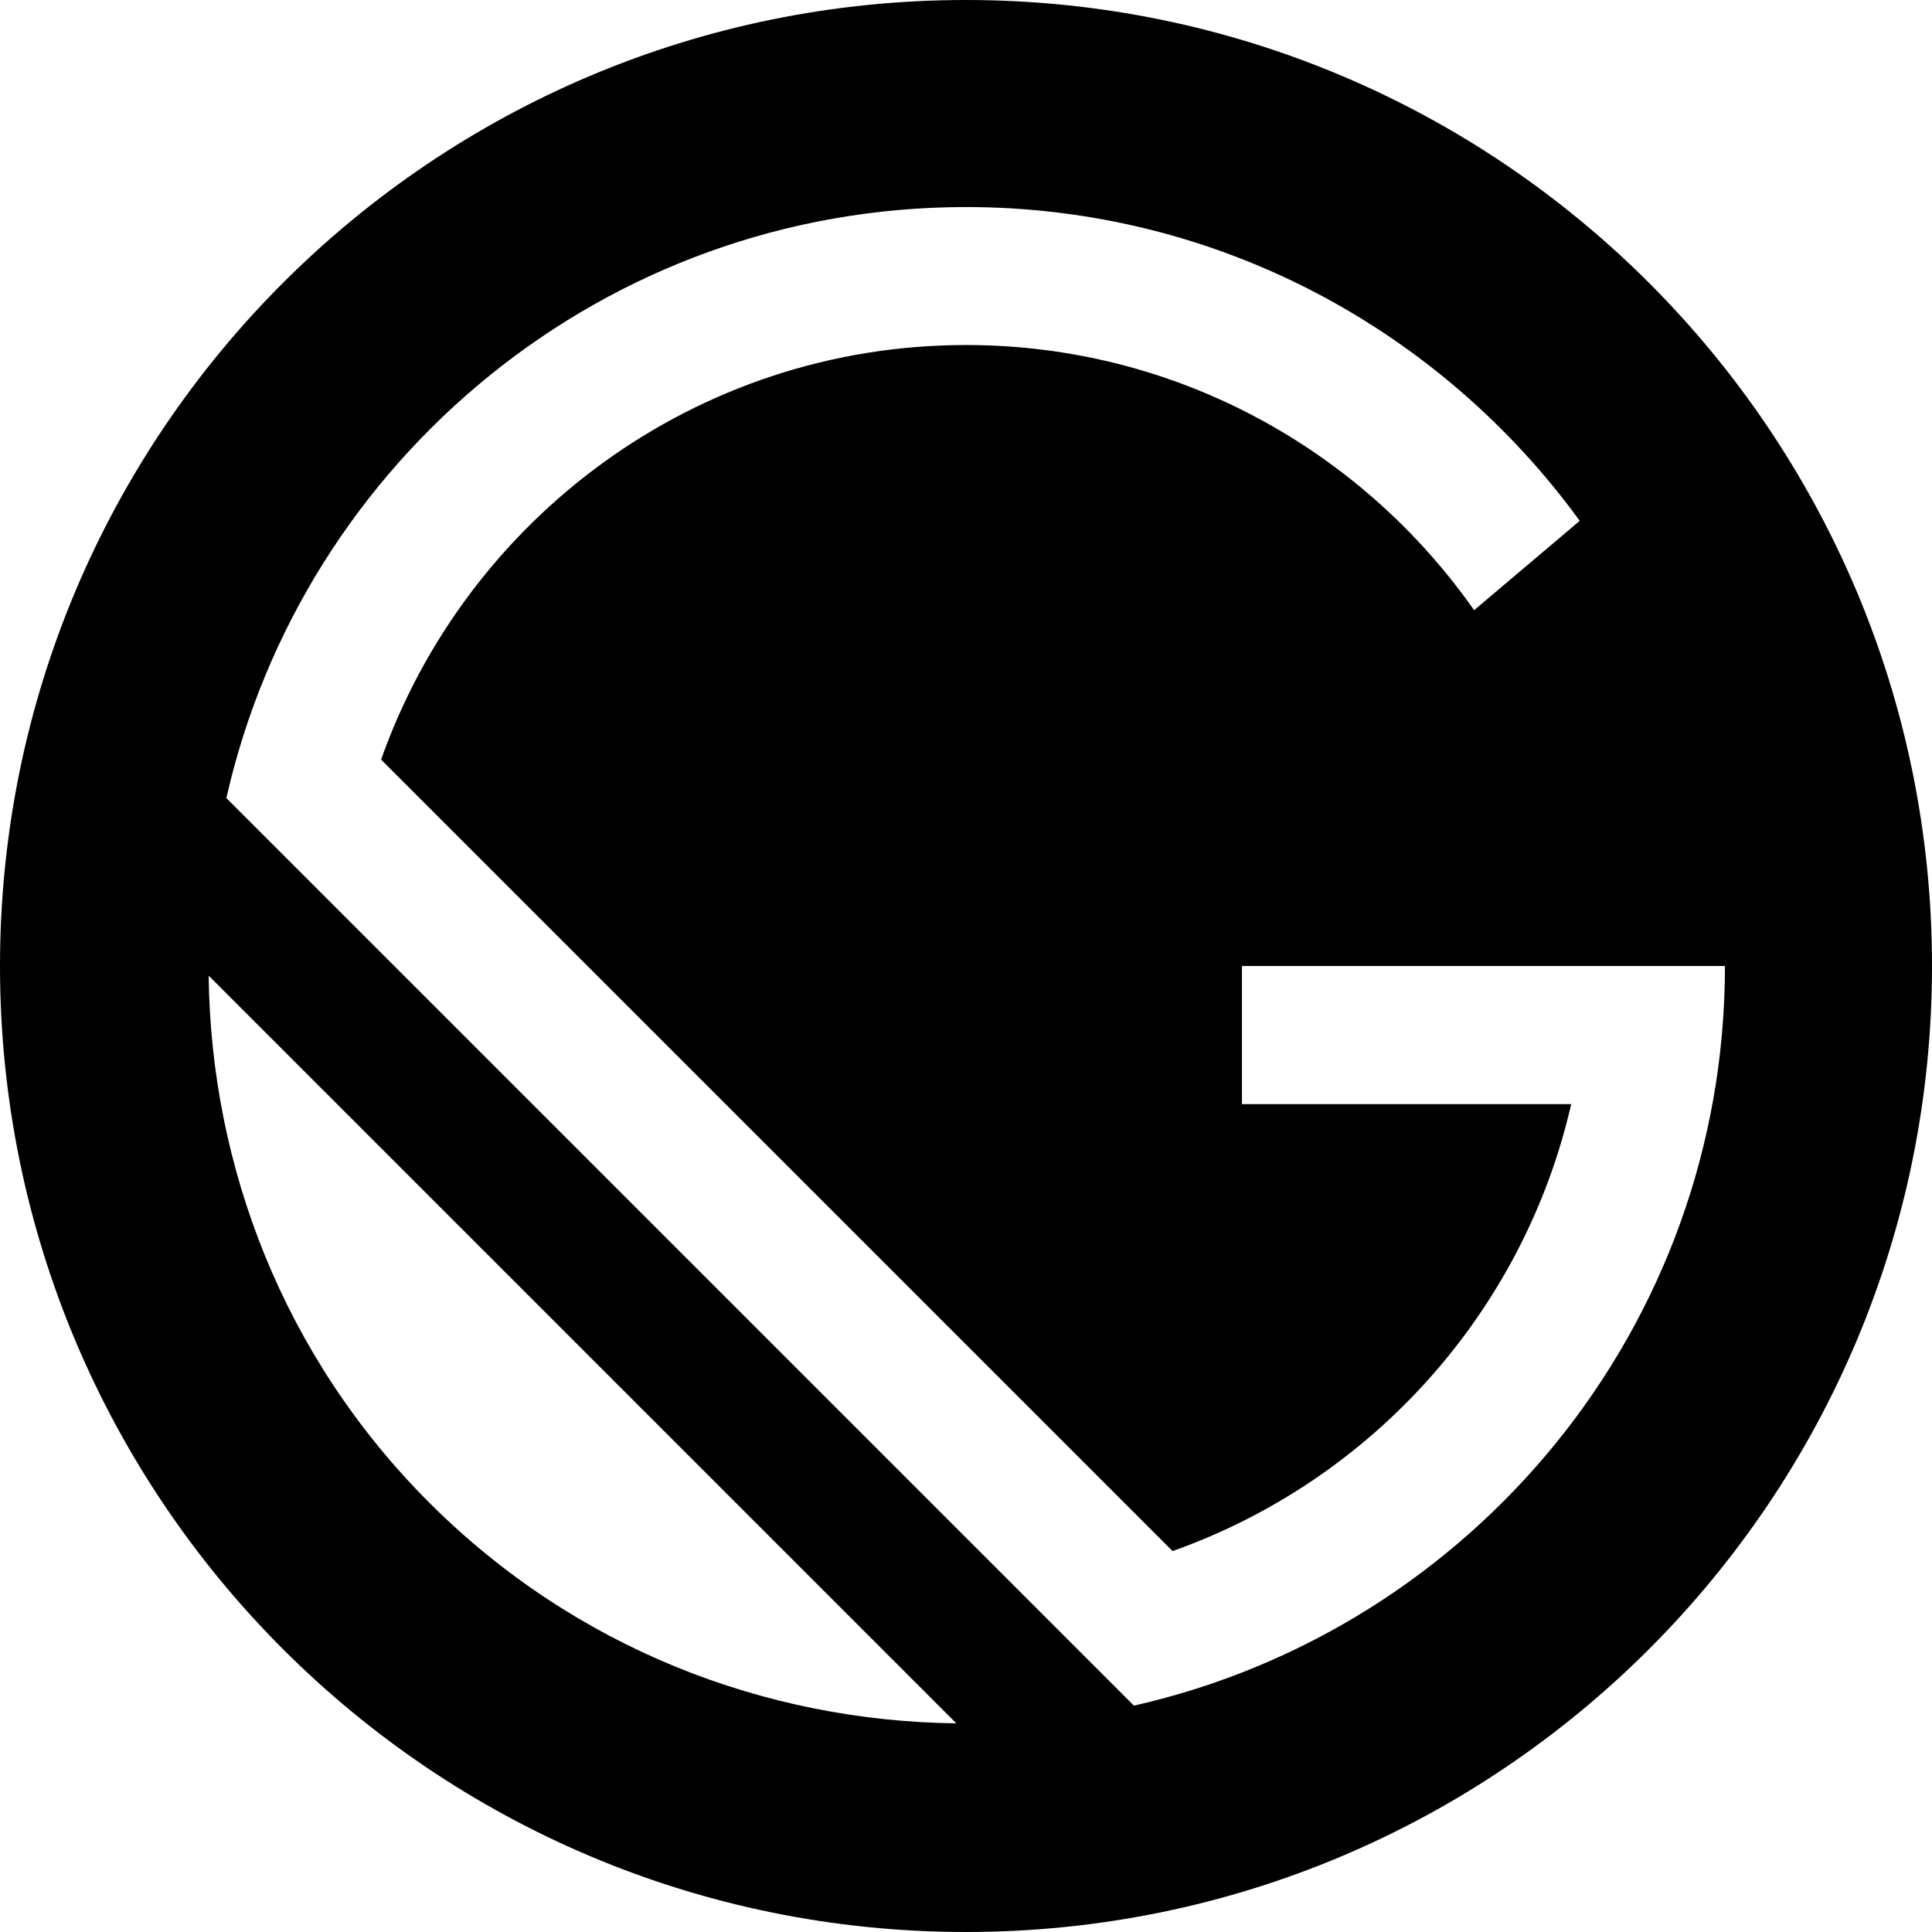
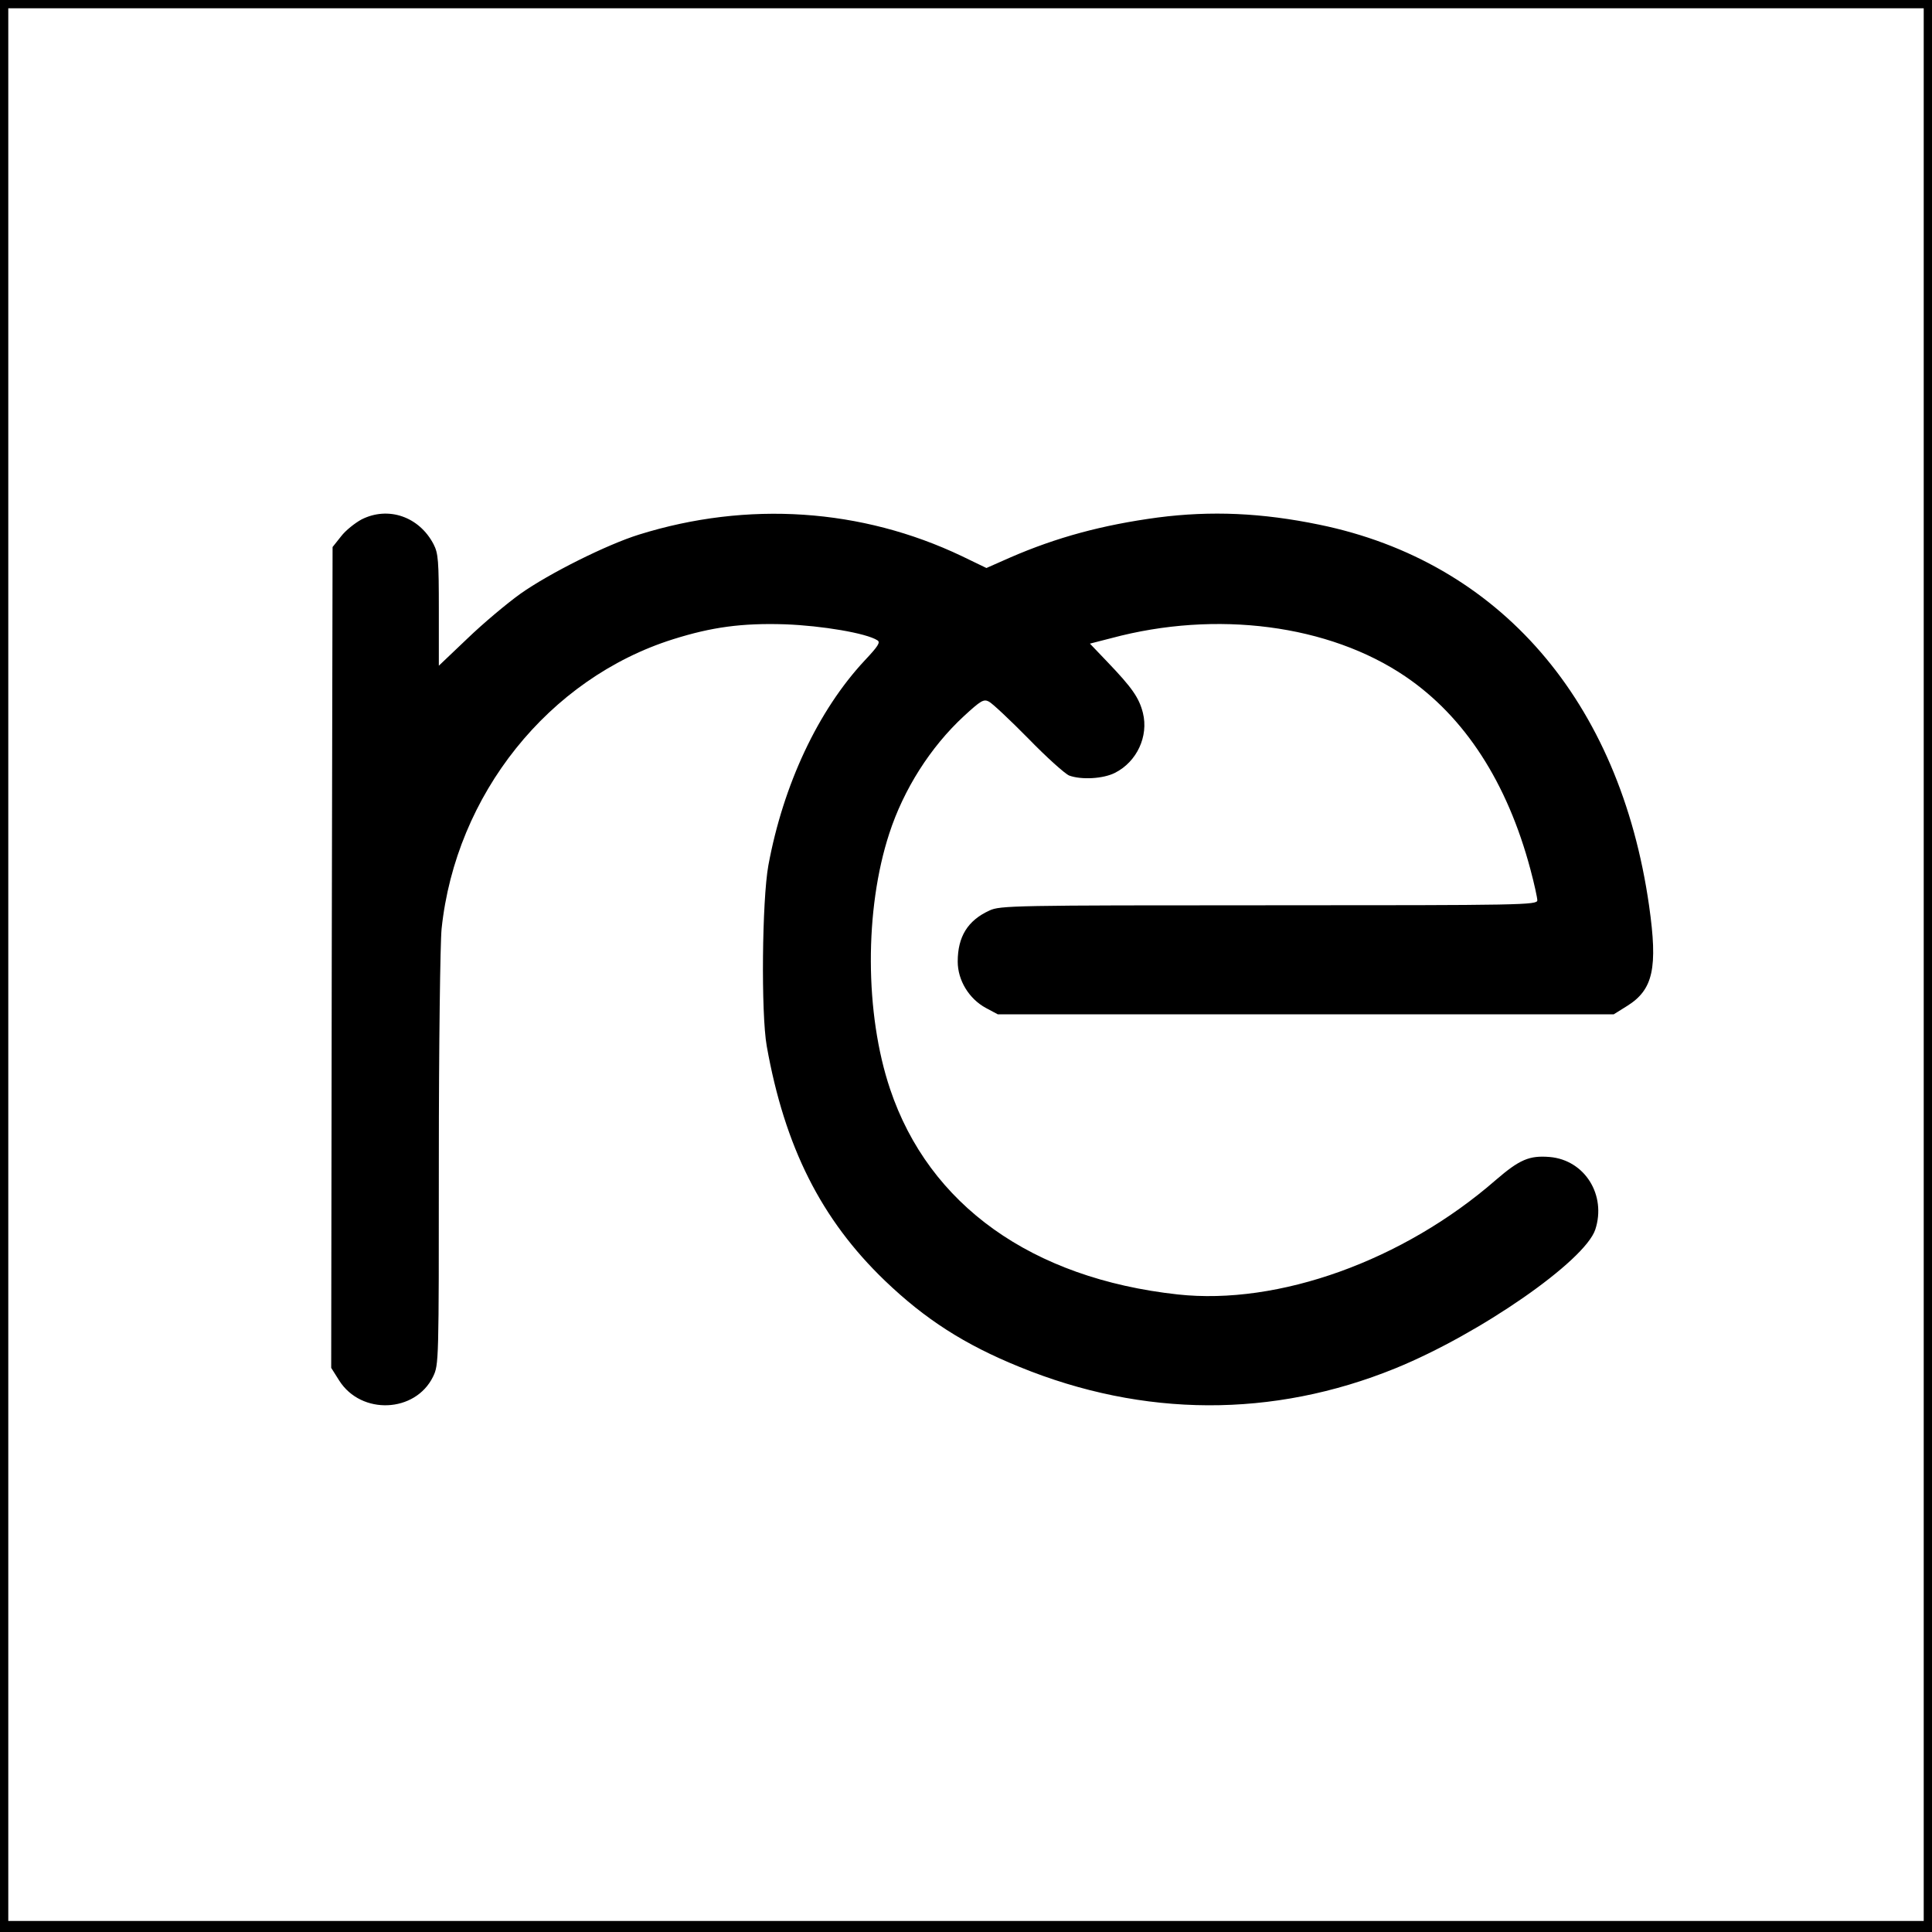
- <svg xmlns="http://www.w3.org/2000/svg" version="1.1" id="Ebene_1" x="0" y="0" viewBox="0 0 1200 1200" xml:space="preserve" enable-background="new 0 0 1200 1200">
-   <path d="M600,0C268.6,0,0,268.6,0,600s268.6,600,600,600s600-268.6,600-600S931.4,0,600,0z M266.6,933.3 C176.1,842.8,131,724.6,129.6,606L594,1070.4C475.4,1069,357.2,1023.9,266.6,933.3z M704.3,1059.4L140.6,495.7 c47.5-210.1,235-367.1,459.4-367.1c156.9,0,295.5,77,381.2,194.9L915.6,379C845.8,279.5,730.5,214.3,600,214.3 c-167.7,0-310.3,107.7-363.3,257.5l491.6,491.6c123.4-43.7,218-148.2,247.6-277.6H771.4V600h300 C1071.4,824.5,914.4,1011.9,704.3,1059.4z" />
+ <svg xmlns="http://www.w3.org/2000/svg" version="1.0" width="700pt" height="700pt" viewBox="0 0 700 700" preserveAspectRatio="xMidYMid meet">
+   <g transform="translate(0,700) scale(0.1,-0.1)" fill="#000000" stroke="none">
+     <path d="M0 3500 l0 -3500 3500 0 3500 0 0 3500 0 3500 -3500 0 -3500 0 0 -3500z m6970 5 l0 -3465 -3470 0 -3470 0 0 3465 0 3465 3470 0 3470 0 0 -3465z" />
+     <path d="M1310 5118 c-24 -13 -58 -40 -74 -61 l-31 -39 -3 -1487 -2 -1487 29 -46 c80 -126 276 -117 340 14 21 44 21 48 21 789 0 409 5 785 10 834 51 486 388 907 839 1049 140 44 249 59 406 54 133 -5 294 -32 334 -58 12 -7 2 -22 -46 -73 -169 -181 -295 -450 -349 -742 -23 -126 -27 -536 -6 -655 65 -365 197 -628 428 -850 146 -140 289 -232 489 -313 448 -183 917 -185 1360 -5 307 125 687 389 725 503 41 125 -38 252 -165 263 -74 6 -109 -9 -195 -83 -336 -293 -788 -455 -1153 -415 -529 58 -901 324 -1042 744 -92 273 -93 651 -3 926 52 160 149 313 270 425 62 57 72 63 91 53 12 -6 76 -66 143 -134 66 -68 133 -128 148 -134 44 -16 123 -12 166 10 79 40 122 132 101 217 -14 55 -39 91 -128 184 l-64 67 78 20 c380 102 788 49 1065 -139 215 -146 369 -384 453 -699 14 -52 25 -103 25 -112 0 -17 -53 -18 -972 -18 -926 0 -975 -1 -1013 -19 -79 -36 -115 -95 -115 -185 0 -68 41 -135 102 -168 l43 -23 1116 0 1116 0 48 30 c95 59 112 138 80 363 -106 743 -542 1247 -1195 1381 -208 43 -392 51 -585 26 -201 -27 -367 -72 -535 -145 l-86 -38 -89 43 c-363 173 -776 201 -1170 78 -116 -36 -326 -141 -429 -214 -49 -35 -136 -108 -193 -163 l-103 -98 0 201 c0 179 -2 206 -19 239 -52 100 -164 139 -261 90z" />
+   </g>
</svg>
